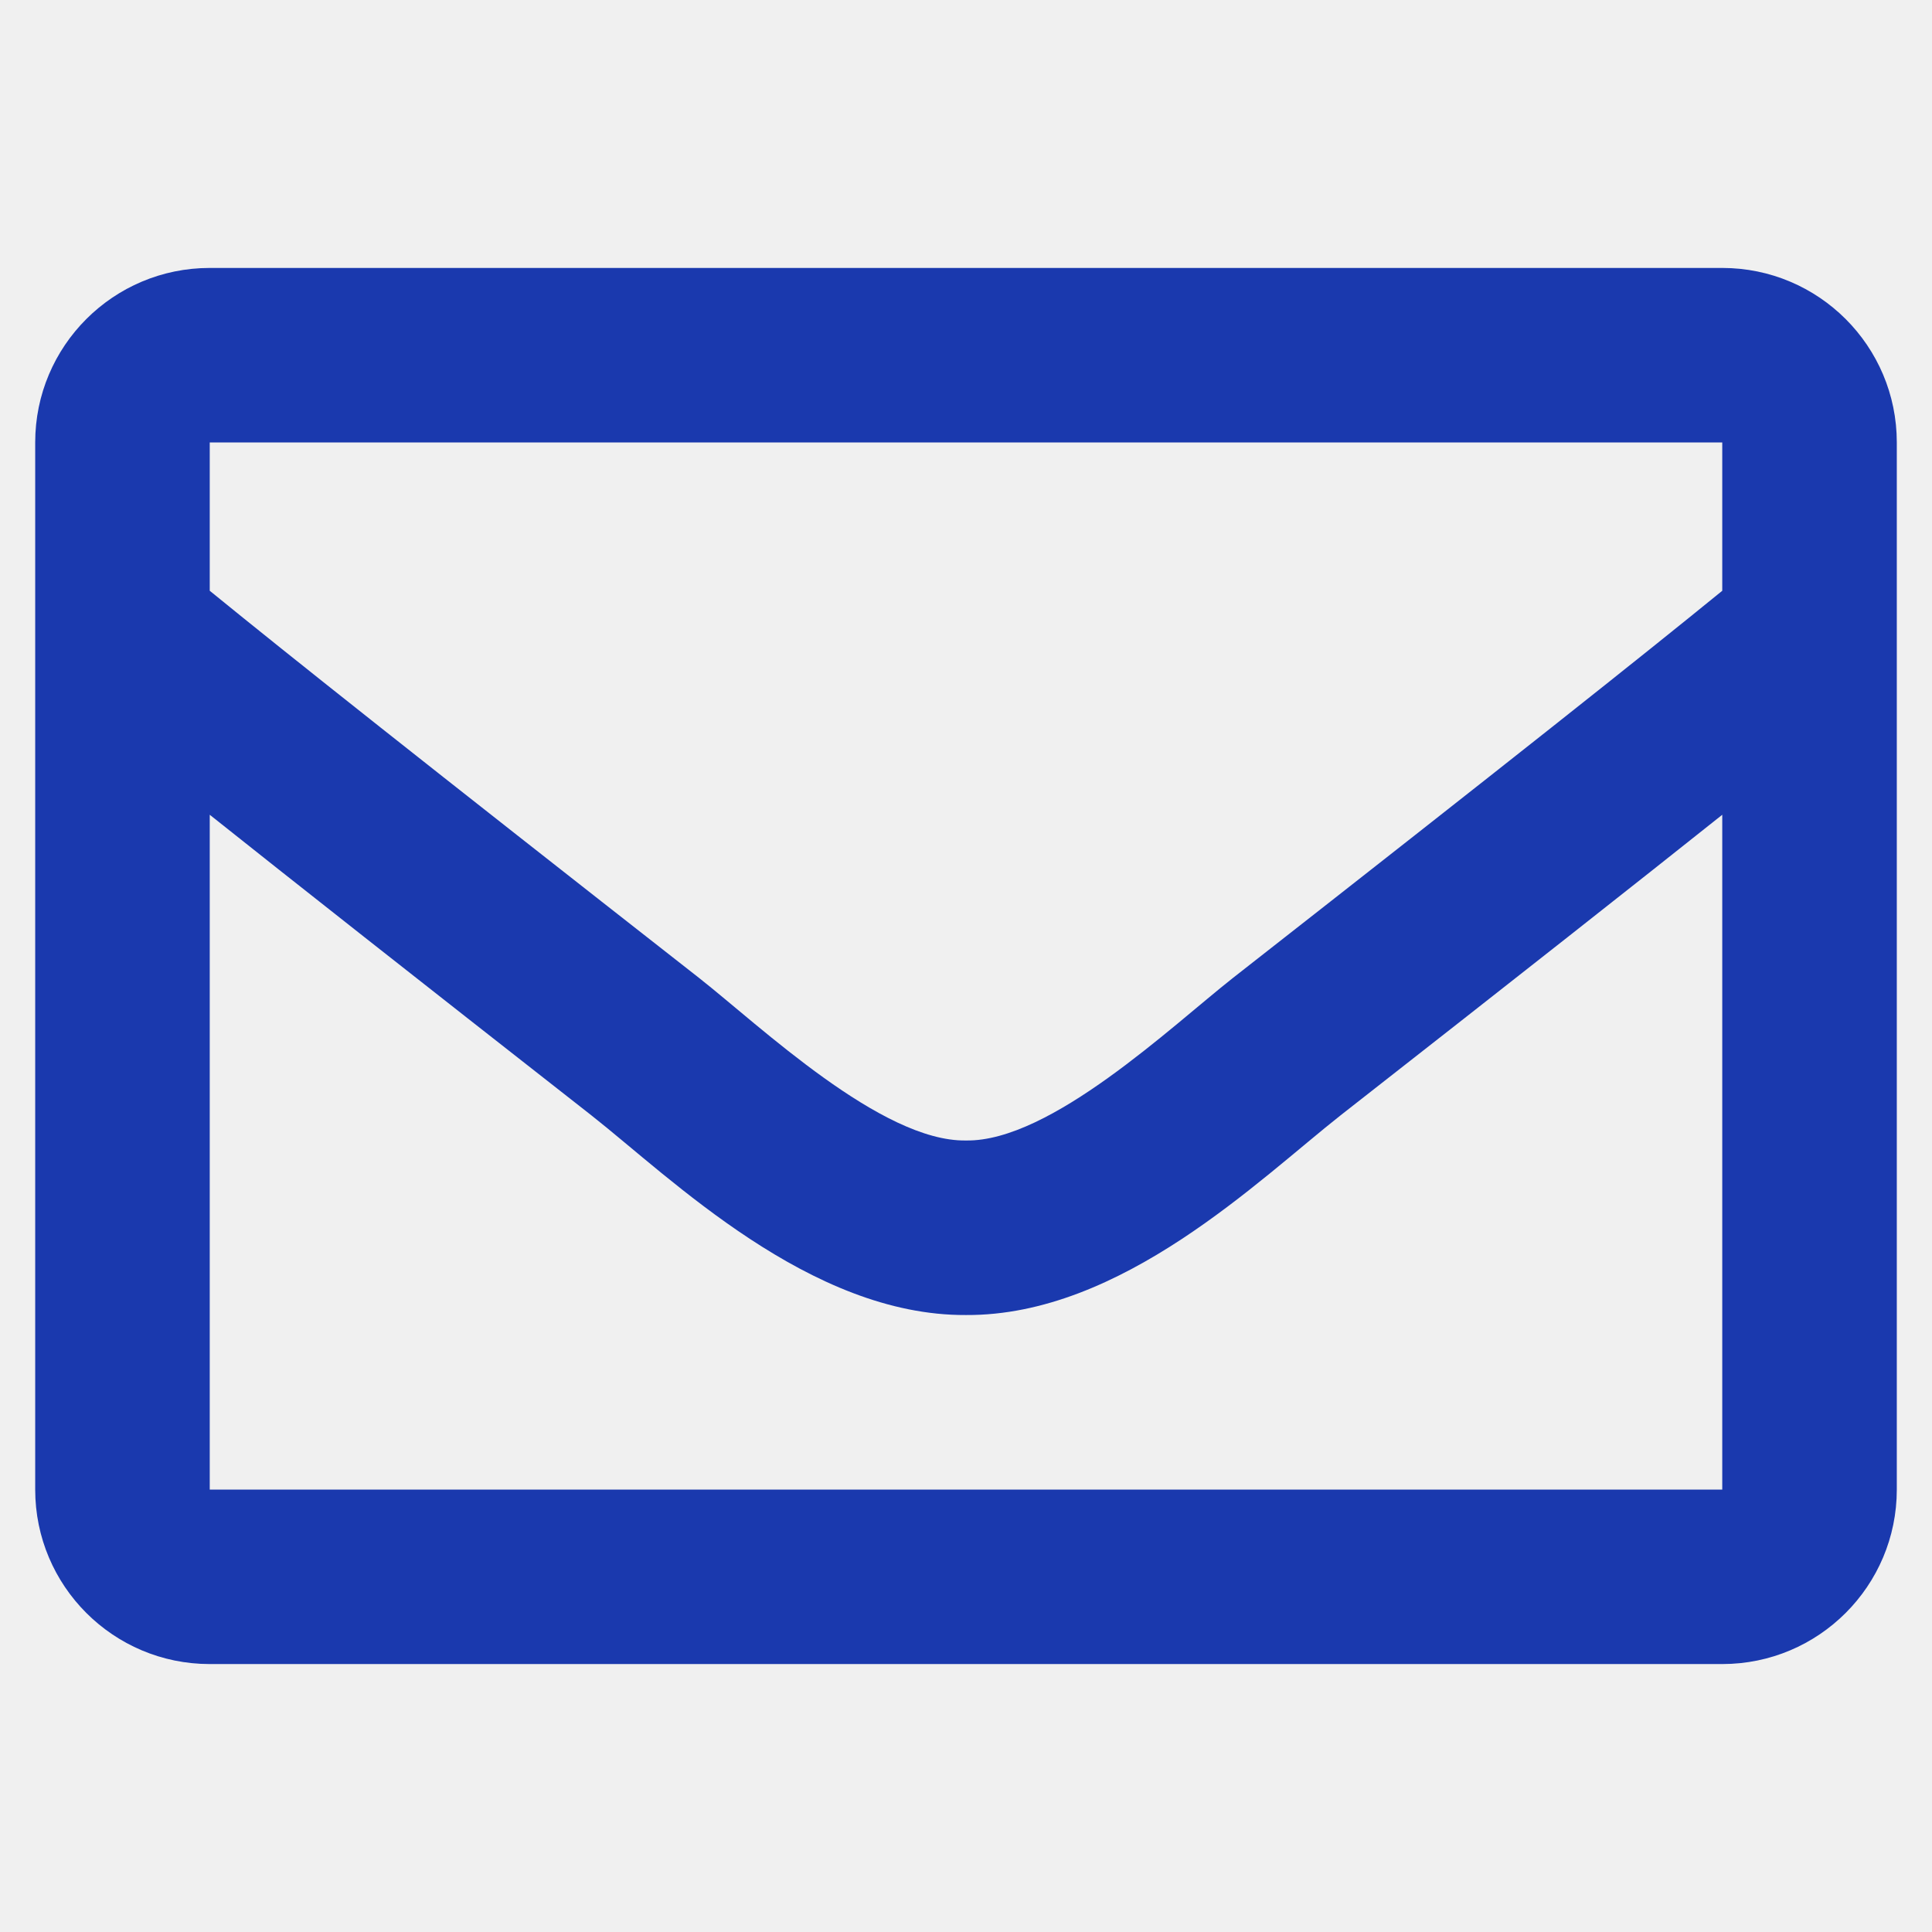
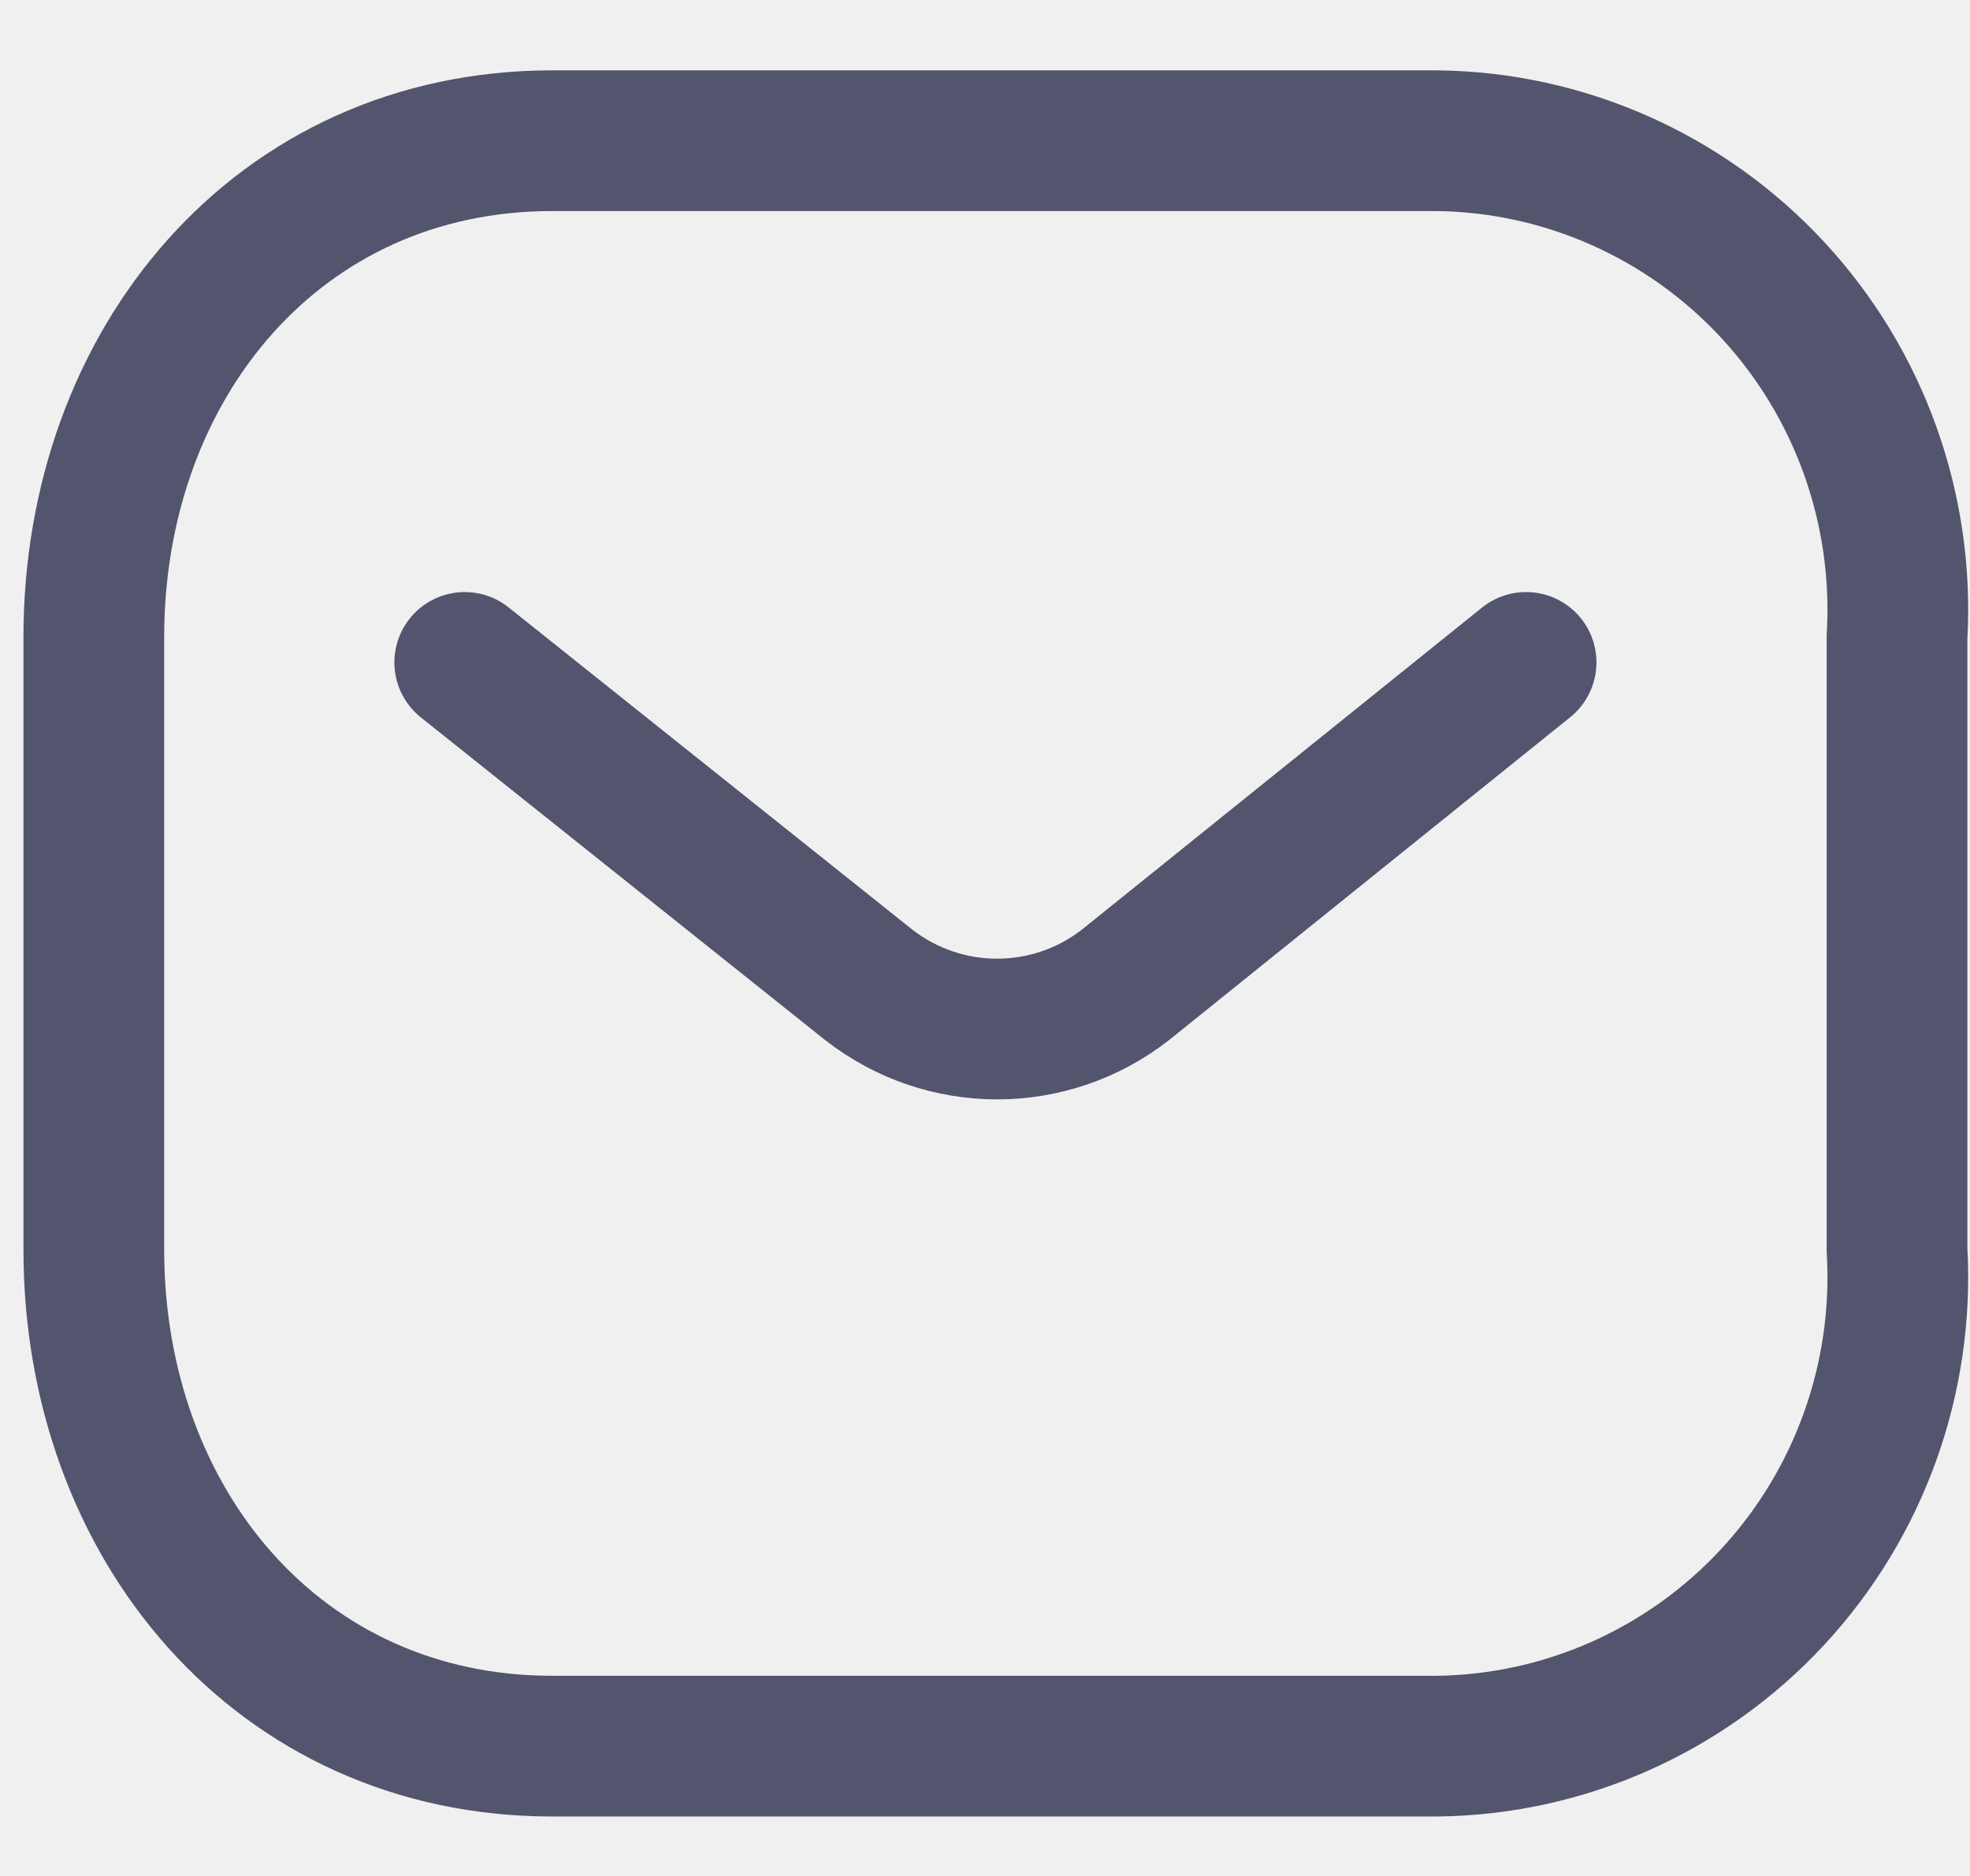
- <svg xmlns="http://www.w3.org/2000/svg" width="32" height="32" viewBox="0 0 32 32" fill="none">
-   <g clip-path="url(#clip0_217_3749)">
-     <path d="M28.526 4.438H3.474C1.877 4.438 0.583 5.732 0.583 7.328V24.672C0.583 26.268 1.877 27.562 3.474 27.562H28.526C30.122 27.562 31.417 26.268 31.417 24.672V7.328C31.417 5.732 30.122 4.438 28.526 4.438ZM28.526 7.328V9.785C27.176 10.885 25.023 12.595 20.421 16.198C19.407 16.996 17.398 18.913 16 18.89C14.602 18.913 12.593 16.996 11.579 16.198C6.978 12.595 4.824 10.885 3.474 9.785V7.328H28.526ZM3.474 24.672V13.495C4.854 14.594 6.811 16.136 9.793 18.472C11.11 19.508 13.415 21.795 16 21.781C18.572 21.795 20.848 19.541 22.206 18.472C25.189 16.137 27.146 14.594 28.526 13.495V24.672H3.474Z" fill="#1A39AE" />
-   </g>
-   <defs>
-     <clipPath id="clip0_217_3749">
-       <rect width="30.833" height="30.833" fill="white" transform="translate(0.583252 0.583496)" />
-     </clipPath>
-   </defs>
+ <svg xmlns="http://www.w3.org/2000/svg" width="21" height="20" viewBox="0 0 21 20" fill="none">
+   <path fill-rule="evenodd" clip-rule="evenodd" d="M5.888 1.5H15.316C16.675 1.515 17.969 2.09 18.896 3.09C19.823 4.09 20.302 5.429 20.222 6.794V13.322C20.302 14.687 19.823 16.026 18.896 17.026C17.969 18.026 16.675 18.601 15.316 18.616H5.888C2.968 18.616 1 16.241 1 13.322V6.794C1 3.875 2.968 1.5 5.888 1.5Z" stroke="#53546D" stroke-width="1.5" stroke-linecap="round" stroke-linejoin="round" />
+   <path d="M16.268 7.062L12.002 10.496C11.195 11.129 10.064 11.129 9.256 10.496L4.954 7.062" stroke="#53546D" stroke-width="1.5" stroke-linecap="round" stroke-linejoin="round" />
</svg>
